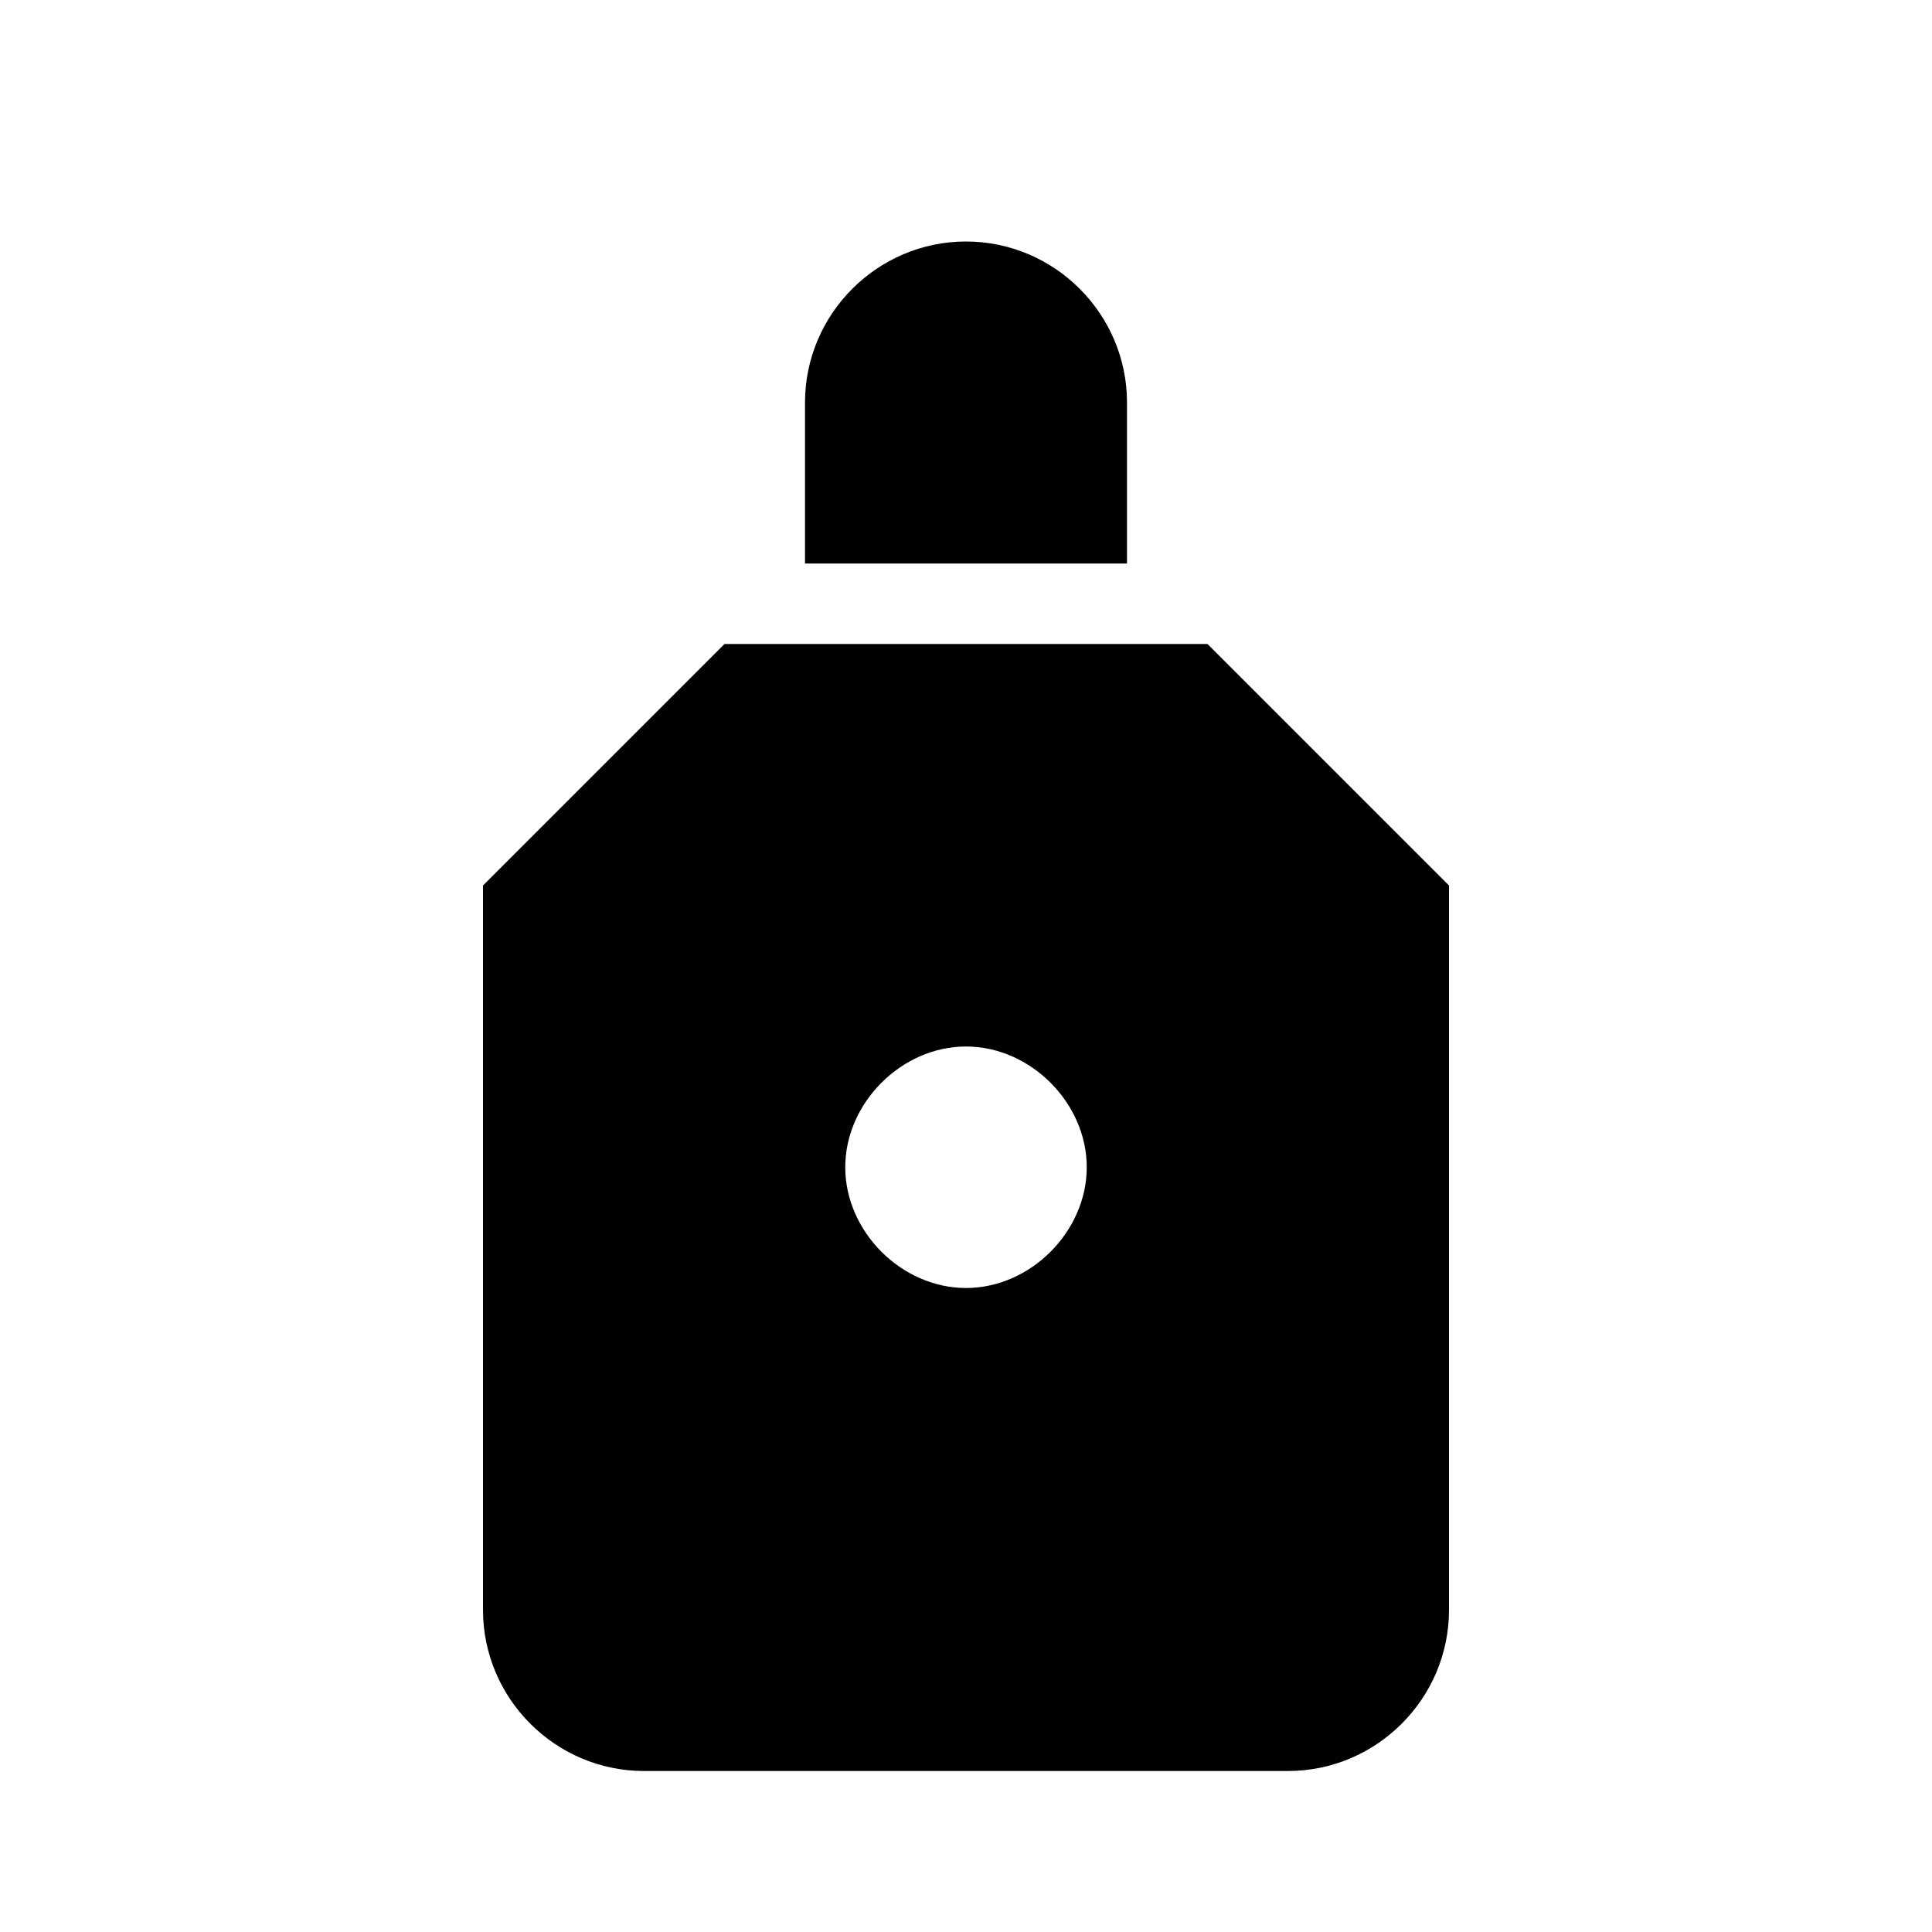
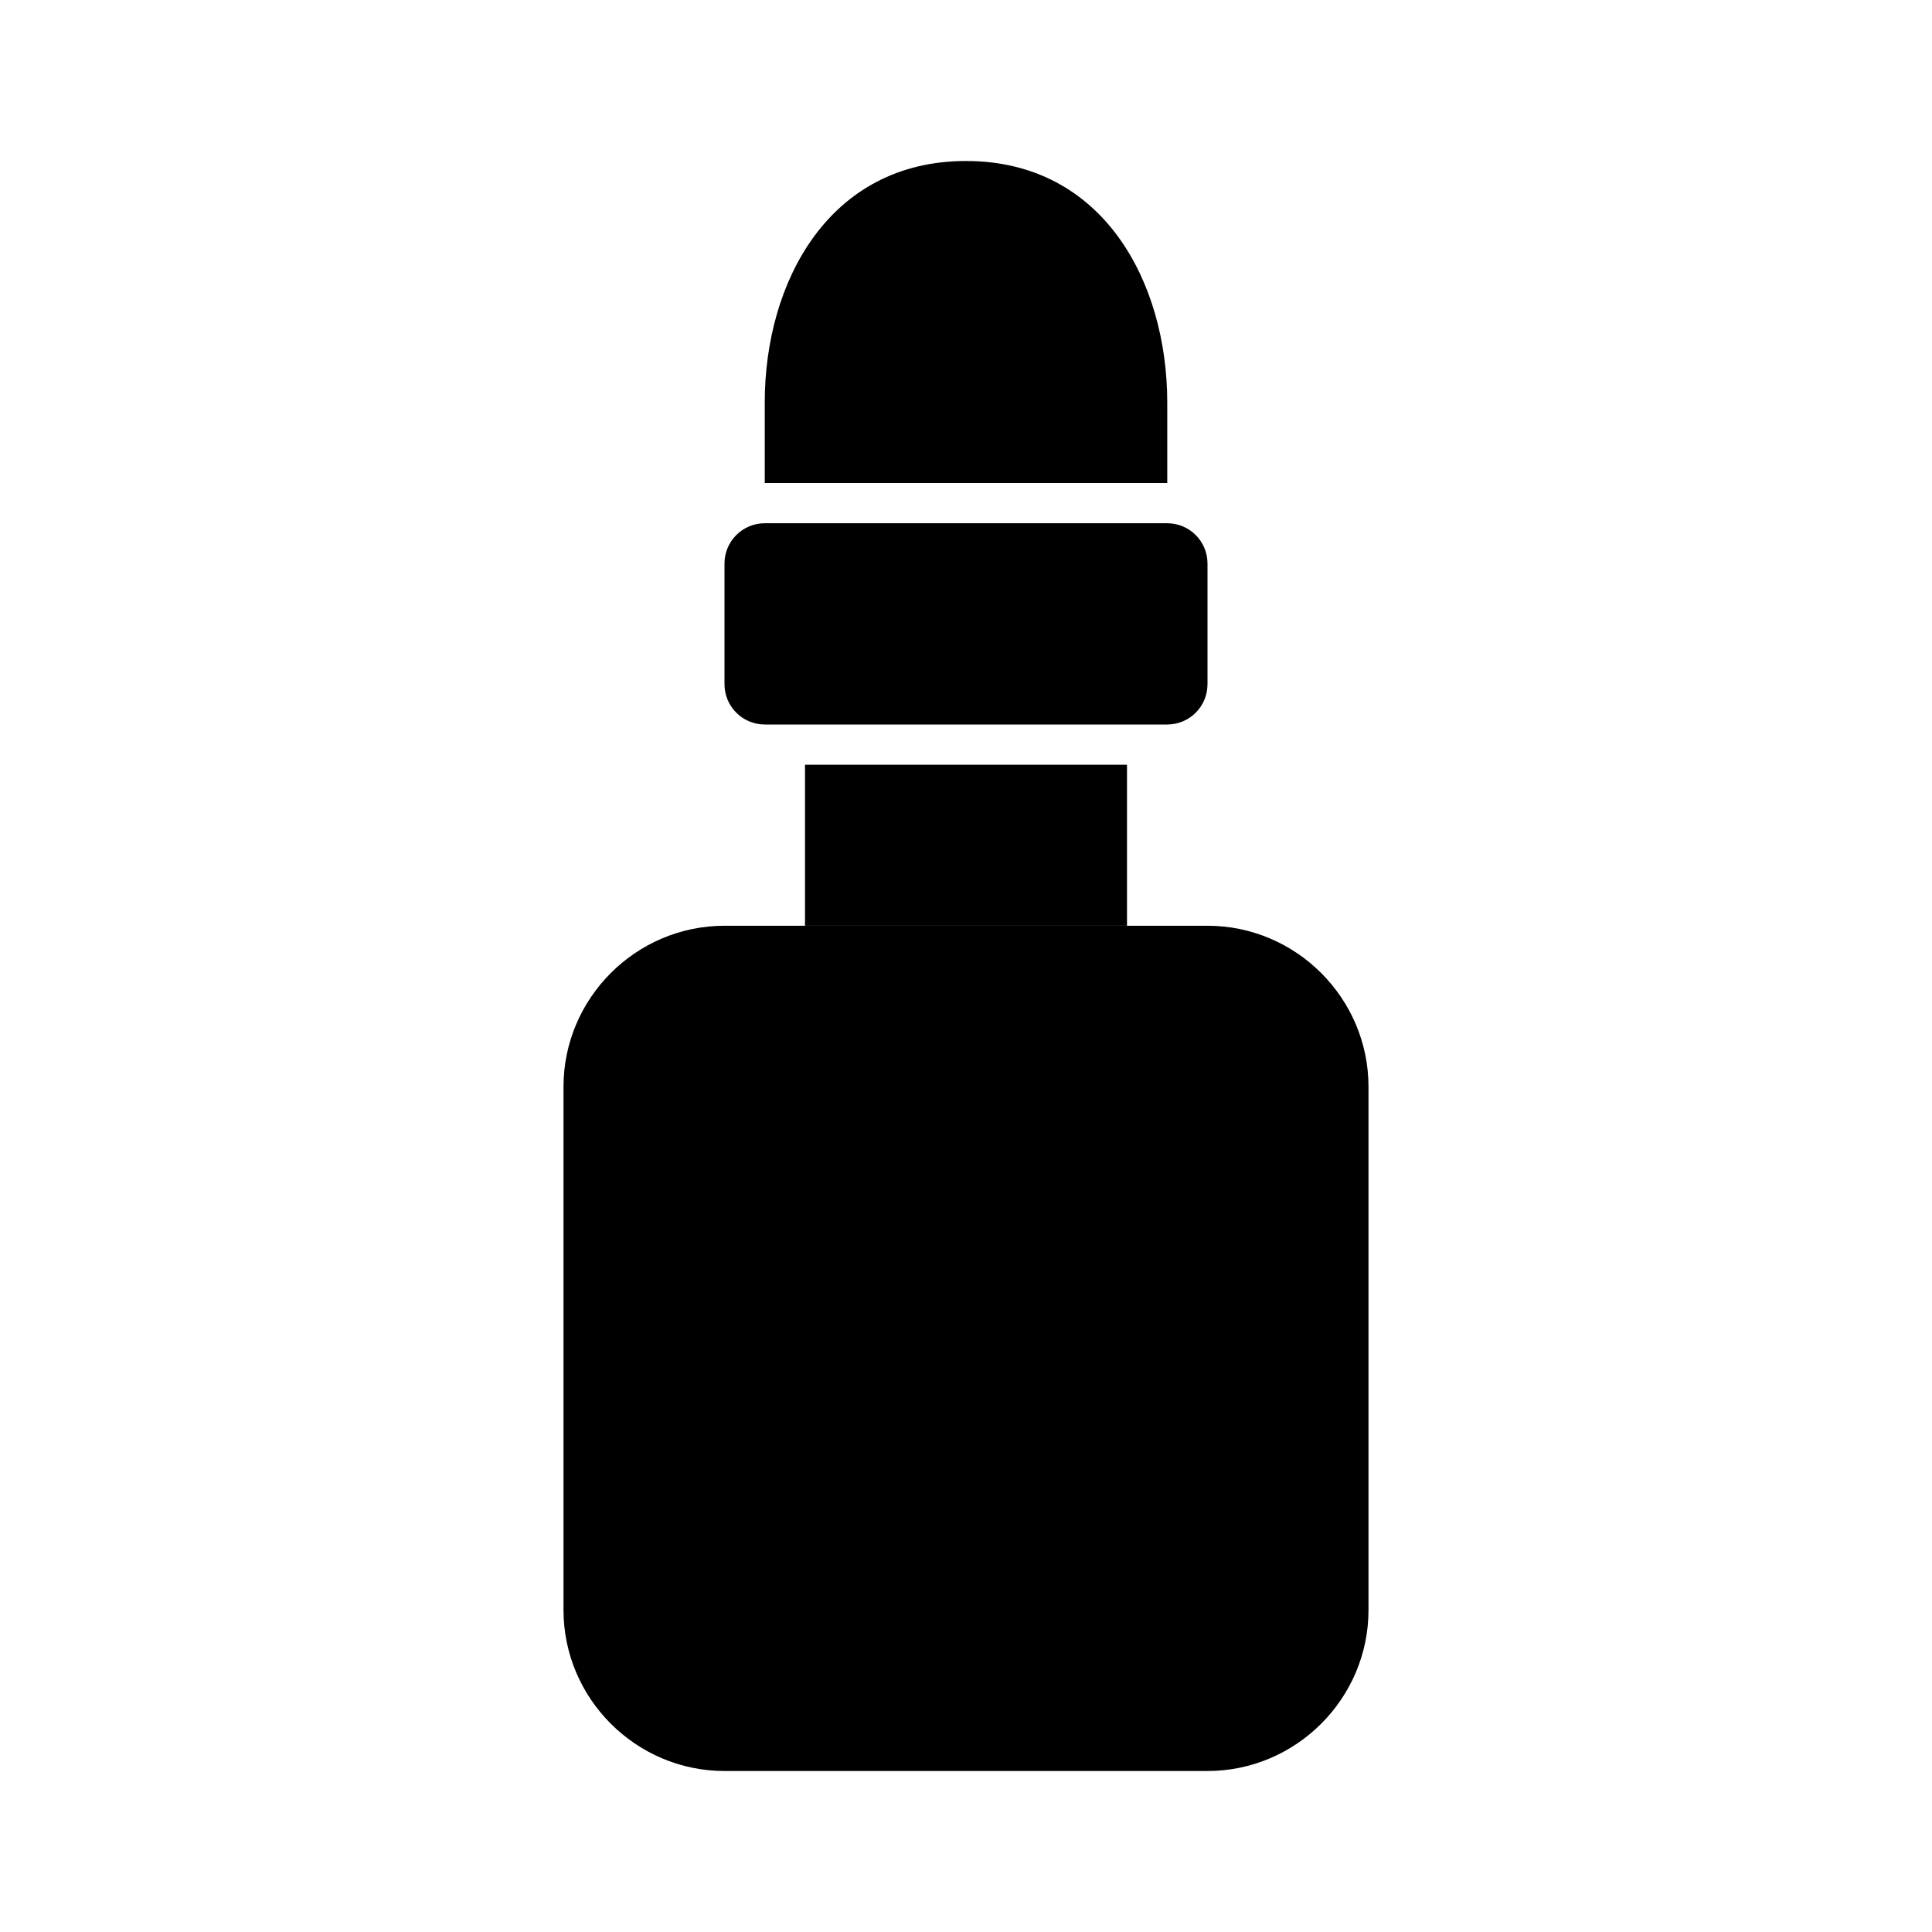
<svg xmlns="http://www.w3.org/2000/svg" viewBox="0 0 24 24" fill="currentColor">
-   <path d="M12 3c-1.1 0-2 .9-2 2v2h4V5c0-1.1-.9-2-2-2zM9 8h6l3 3v9c0 1.1-.9 2-2 2H8c-1.1 0-2-.9-2-2v-9l3-3zM12 16c.8 0 1.5-.7 1.5-1.5S12.8 13 12 13s-1.5.7-1.5 1.5.7 1.5 1.5 1.5z" />
+   <path d="M 12 2 C 10.3 2 9.5 3.5 9.5 5 V 6 H 14.5 V 5 C 14.5 3.5 13.7 2 12 2 Z" />
+   <rect x="9" y="6.5" width="6" height="2.5" rx="0.5" />
+   <rect x="10" y="9.5" width="4" height="2" />
+   <path d="M 17 13.5 V 20 C 17 21.1 16.1 22 15 22 H 9 C 7.9 22 7 21.1 7 20 V 13.5 C 7 12.4 7.9 11.5 9 11.5 H 15 C 16.1 11.5 17 12.4 17 13.5 Z" />
</svg>
